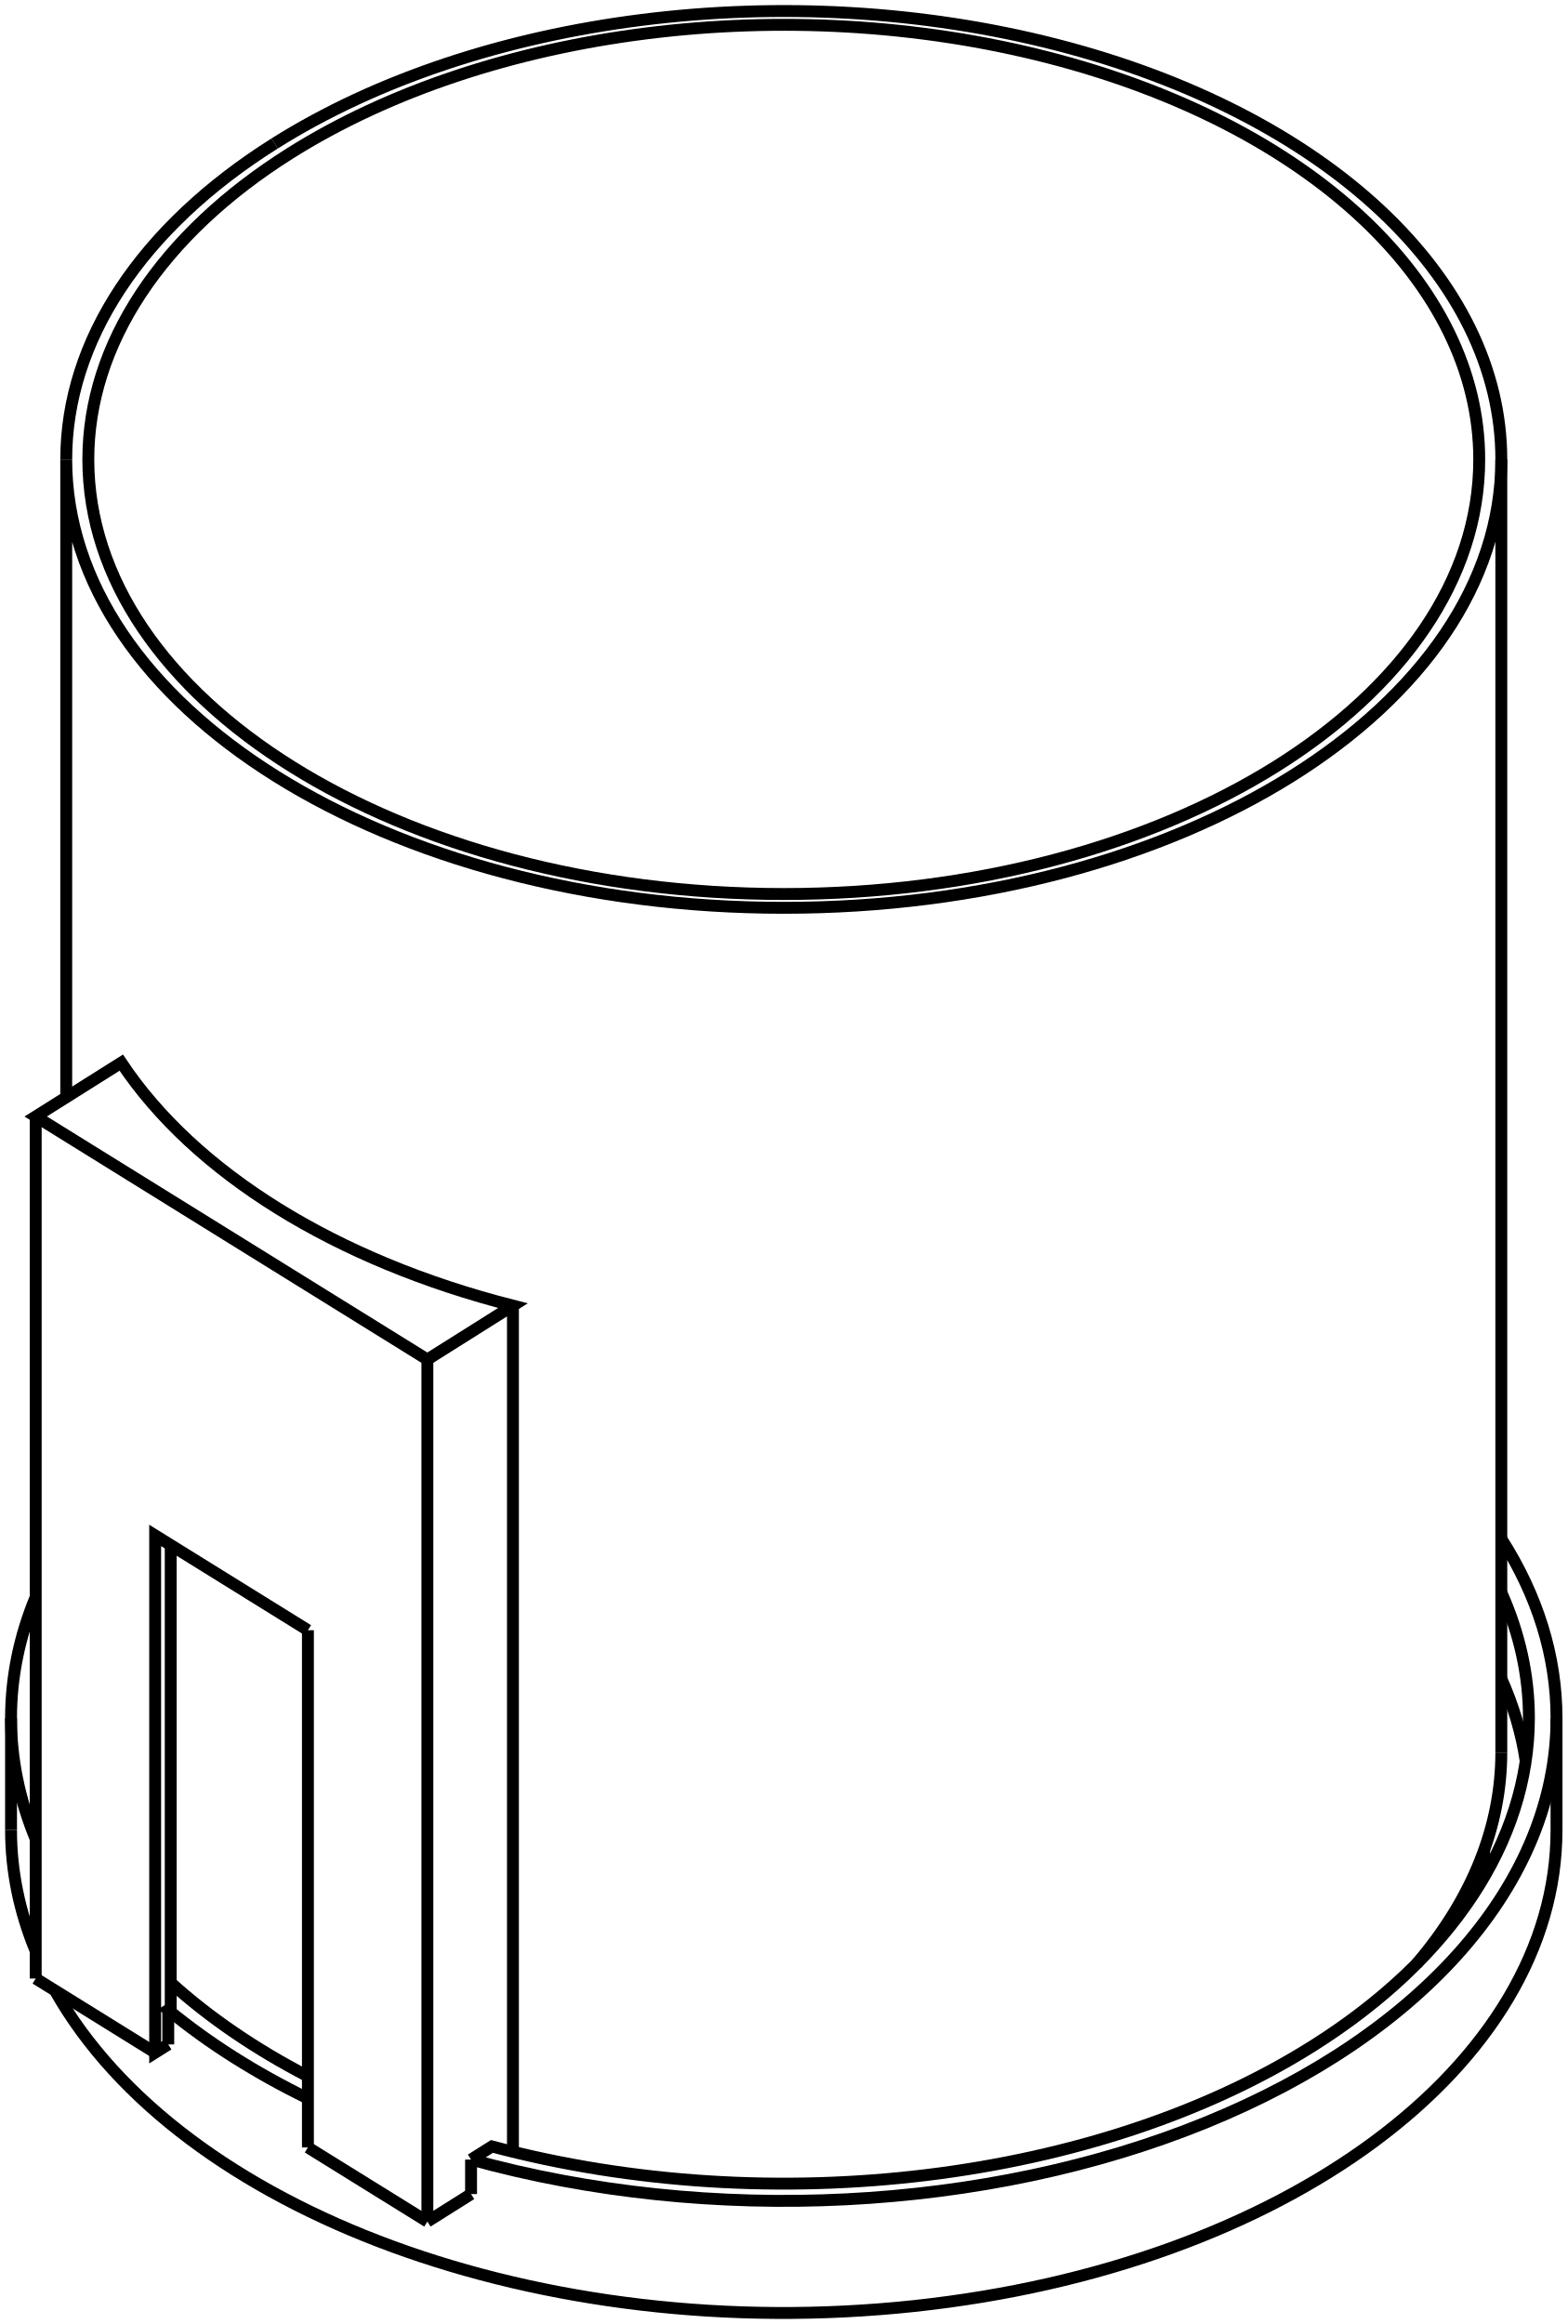
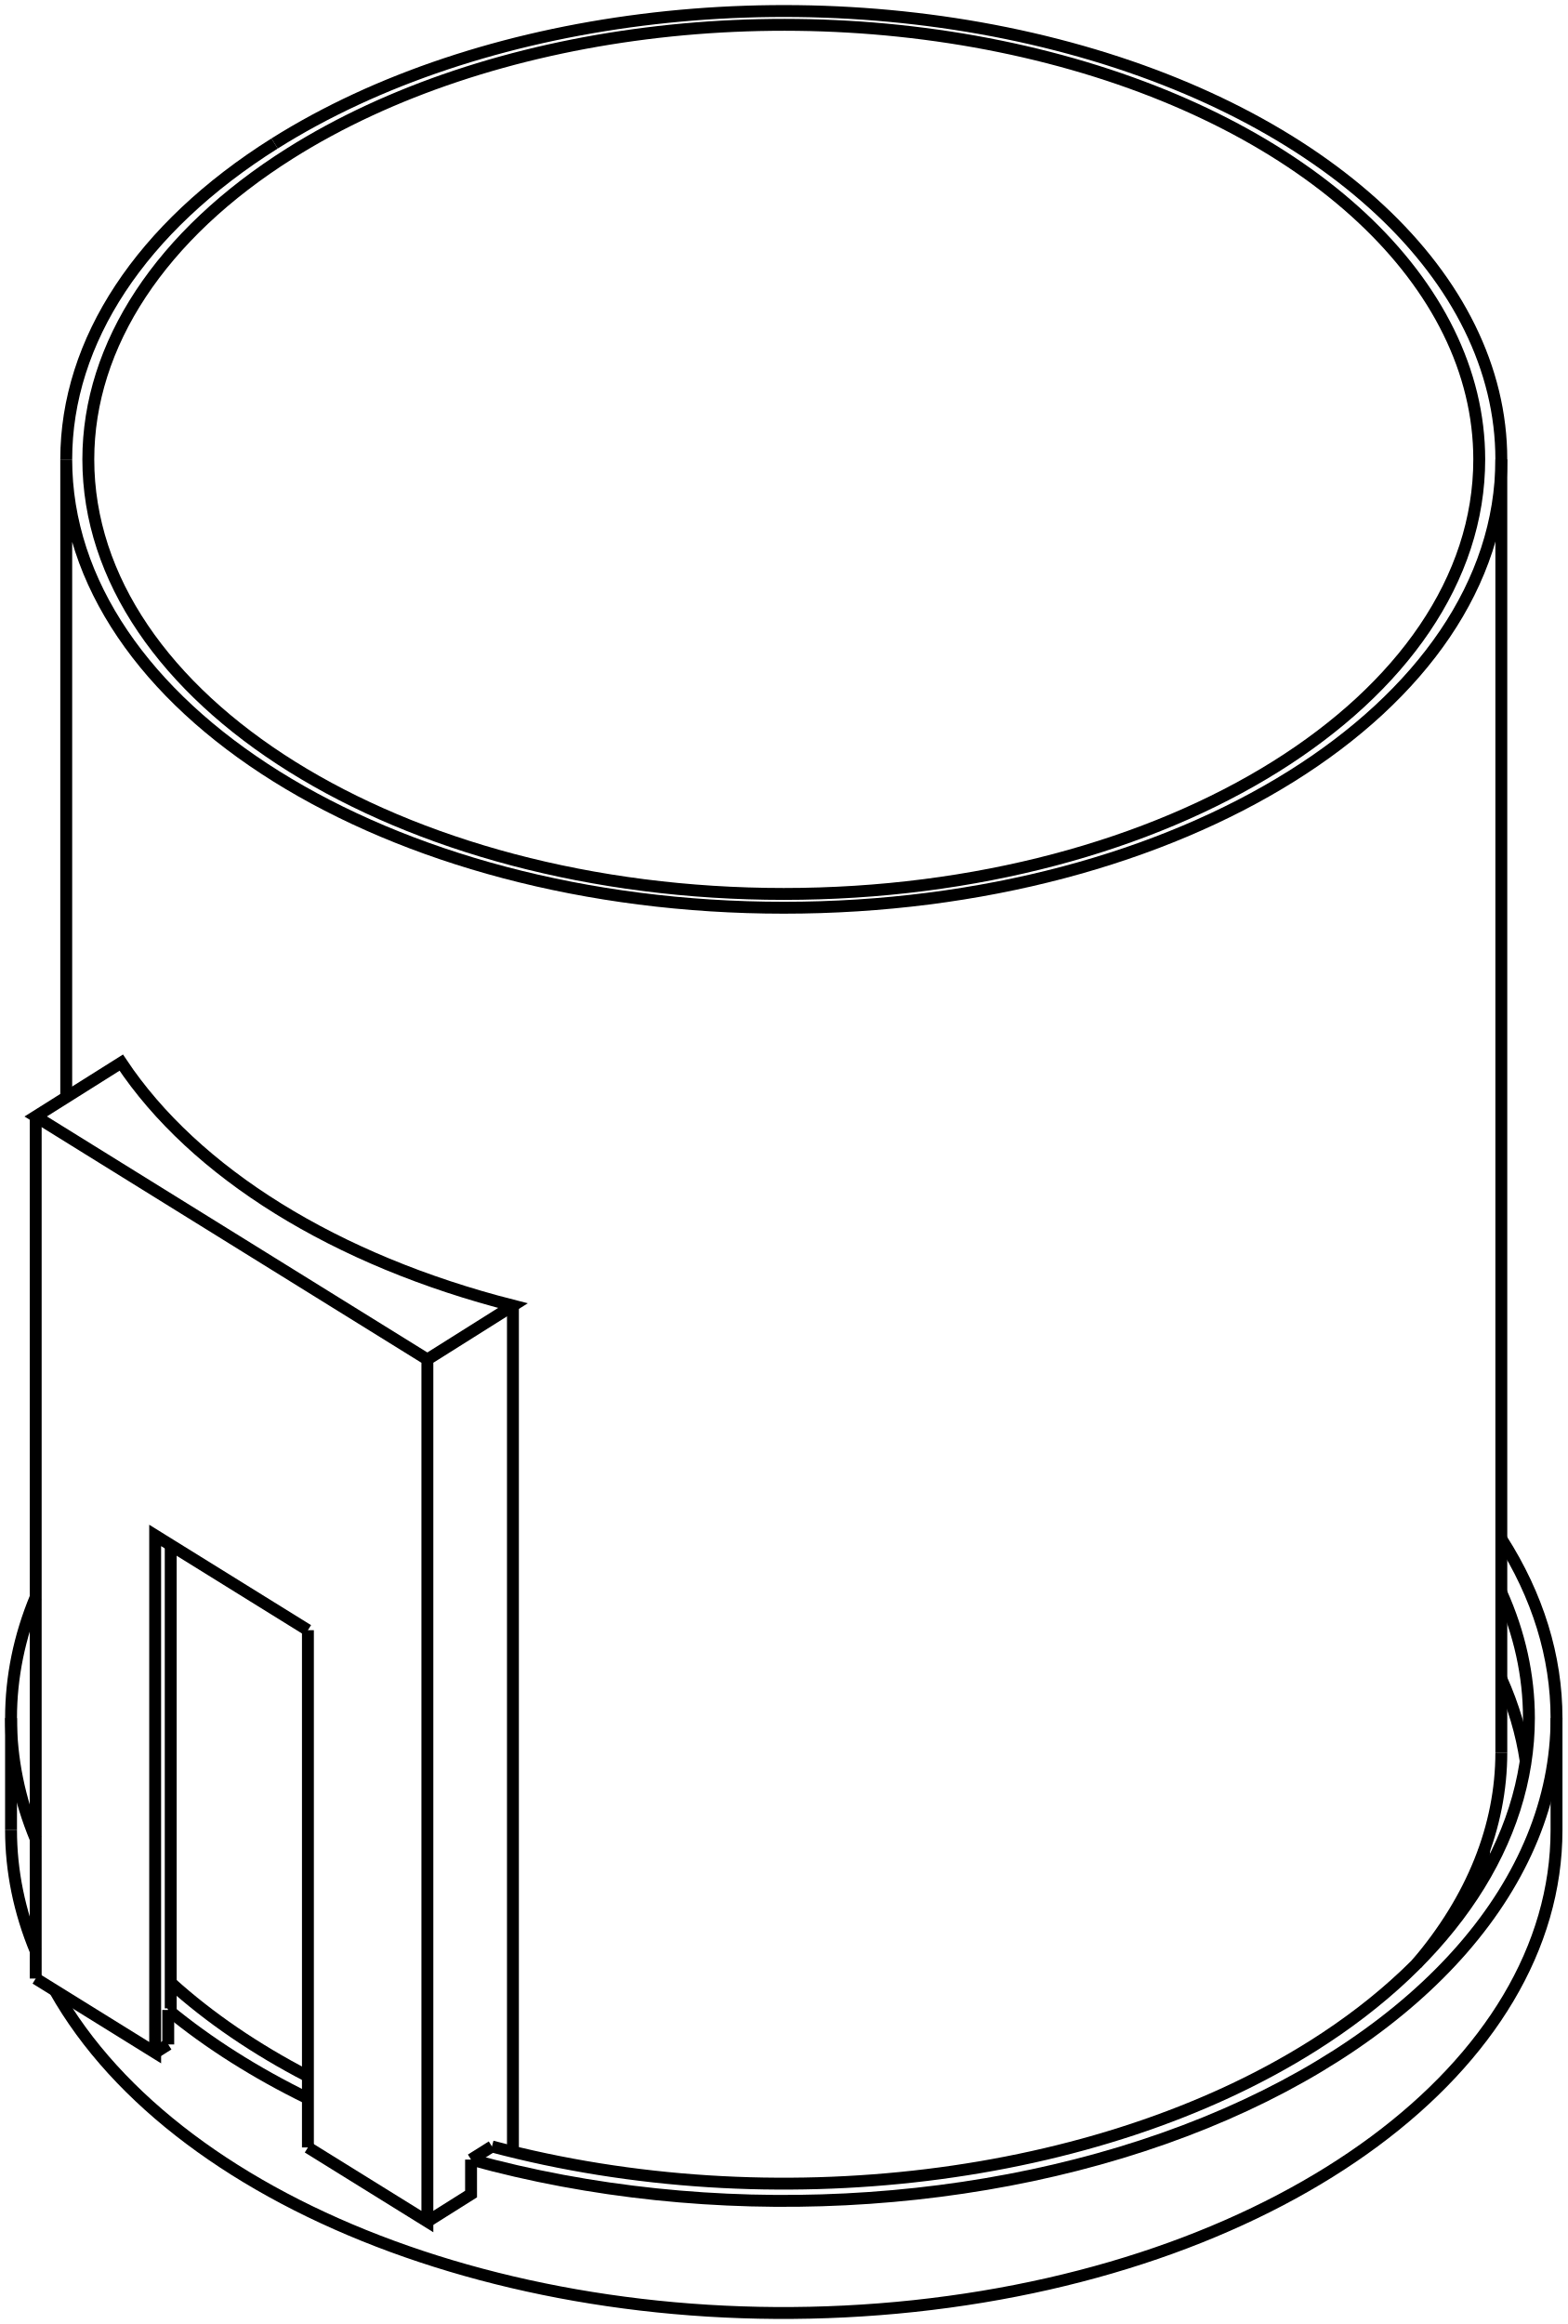
- <svg xmlns="http://www.w3.org/2000/svg" version="1.1" viewBox="-70.648 -103.906 142 210.493" fill="none" stroke="black" stroke-width="0.6%" vector-effect="non-scaling-stroke">
-   <path d="M 65.352 35.468 A 70 43.736 0 0 1 70.352 51.701 A 70 43.736 0 0 1 -27.976 91.695" />
-   <path d="M -27.976 94.818 L -27.976 91.695" />
-   <path d="M -42.755 86.16 A 70 43.736 0 0 1 -55.407 78.142 L -55.183 78.001 L -55.183 36.038" />
+ <svg xmlns="http://www.w3.org/2000/svg" version="1.1" viewBox="-70.648 -103.906 142 210.492" fill="none" stroke="black" stroke-width="0.6%" vector-effect="non-scaling-stroke">
+   <path d="M -67.414 75.298 L -56.592 82.011 L -56.592 35.162 L -42.755 43.745" />
+   <path d="M -42.755 90.595 L -42.755 43.745" />
+   <path d="M -42.755 90.595 L -31.933 97.308 L -31.933 19.225 L -24.183 14.348 A 65 40.608 360 0 1 -59.663 -7.661 L -67.414 -2.784 L -31.933 19.225" />
+   <path d="M -67.414 75.298 L -67.414 -2.784" />
+   <path d="M -55.407 81.265 L -56.592 82.011" />
+   <path d="M -55.407 78.142 L -55.183 78.001 L -55.183 36.036" />
  <path d="M -55.407 81.265 L -55.407 78.142" />
-   <path d="M -67.414 62.662 A 70 43.736 0 0 1 -69.648 51.701 A 70 43.736 0 0 1 -67.414 40.74" />
-   <path d="M -69.648 61.851 A 70 43.736 180 0 0 -67.414 72.812" />
-   <path d="M -65.674 76.376 A 70 43.736 180 0 0 70.352 61.851 L 70.352 51.701" />
-   <path d="M 65.352 40.329 A 67.5 42.174 0 0 1 67.852 51.701 A 67.5 42.174 0 0 1 48.252 81.416 A 67.5 42.174 0 0 1 -26.085 90.505 L -27.976 91.695" />
-   <path d="M -31.933 97.308 L -27.976 94.818" />
-   <path d="M -24.182 14.352 L -24.182 90.99" />
-   <path d="M -31.933 19.23 L -24.182 14.352 A 65 40.612 0 0 1 -59.663 -7.659 L -67.414 -2.782 L -31.933 19.23 Z" />
-   <path d="M -31.933 97.308 L -31.933 19.23" />
-   <path d="M -42.755 90.595 L -31.933 97.308" />
-   <path d="M -42.755 84.154 A 67.5 42.174 0 0 1 -55.183 75.673" />
-   <path d="M -42.755 90.595 L -42.755 43.748" />
-   <path d="M -55.407 81.265 L -56.592 82.011 L -56.592 35.163 L -42.755 43.748" />
-   <path d="M -67.414 75.297 L -56.592 82.011" />
-   <path d="M -67.414 75.297 L -67.414 -2.782" />
-   <path d="M 65.352 48.137 A 67.5 42.174 0 0 1 67.562 55.605" />
-   <path d="M 57.681 73.964 A 65 40.612 180 0 0 65.352 54.824" />
-   <path d="M -45.773 -90.909 A 65 40.612 0 0 1 65.352 -62.294 L 65.352 54.824" />
-   <path d="M 65.352 -62.294 A 65 40.612 0 0 1 -64.648 -62.294 L -64.648 -4.522" />
-   <path d="M -64.648 -62.294 A 65 40.612 0 0 1 -45.773 -90.909" />
-   <path d="M 62.901 65.872 L 63.523 65.932 L 63.676 65.315 L 63.803 63.639" />
-   <path d="M -44.354 -90.028 A 63 39.362 0 0 1 63.352 -62.294 A 63 39.362 0 0 1 -62.648 -62.294 A 63 39.362 0 0 1 -44.354 -90.028 Z" />
-   <path d="M 63.322 64.895 L 63.523 65.932" />
-   <path d="M -69.648 61.851 L -69.648 51.701" />
+   <path d="M -31.933 97.308 L -27.976 94.818 L -27.976 91.695" />
+   <path d="M -26.085 90.505 L -27.976 91.695" />
+   <path d="M -24.183 14.348 L -24.183 90.989" />
+   <path d="M 65.352 35.472 A 70 43.732 360 0 1 70.352 51.703 A 70 43.732 360 0 1 -27.976 91.695" />
+   <path d="M -42.755 86.16 A 70 43.732 360 0 1 -55.407 78.142" />
+   <path d="M -67.414 62.663 A 70 43.732 360 0 1 -69.648 51.703 A 70 43.732 360 0 1 -67.414 40.744" />
+   <path d="M -69.648 61.854 A 70 43.732 180 0 0 -67.414 72.814" />
+   <path d="M -65.675 76.377 A 70 43.732 180 0 0 70.352 61.854 L 70.352 51.703" />
+   <path d="M -42.755 84.154 A 67.5 42.17 360 0 1 -55.183 75.673" />
+   <path d="M 65.352 40.333 A 67.5 42.17 360 0 1 67.852 51.703 A 67.5 42.17 360 0 1 48.251 81.416 A 67.5 42.17 360 0 1 -26.085 90.505" />
+   <path d="M 65.352 48.141 A 67.5 42.17 360 0 1 67.562 55.608" />
+   <path d="M 57.683 73.963 A 65 40.608 180 0 0 65.352 54.827" />
+   <path d="M -45.773 -90.91 A 65 40.608 360 0 1 65.352 -62.298 L 65.352 54.827" />
+   <path d="M 65.352 -62.298 A 65 40.608 360 0 1 -64.648 -62.298 L -64.648 -4.525" />
+   <path d="M -64.648 -62.298 A 65 40.608 360 0 1 -45.773 -90.91" />
+   <path d="M 62.901 65.875 L 63.523 65.935 L 63.676 65.317 L 63.803 63.641" />
+   <path d="M -44.354 -90.029 A 63 39.359 360 0 1 63.352 -62.298 A 63 39.359 360 0 1 -62.648 -62.298 A 63 39.359 360 0 1 -44.354 -90.029 Z" />
+   <path d="M 63.322 64.897 L 63.523 65.935" />
+   <path d="M -69.648 61.854 L -69.648 51.703" />
</svg>
